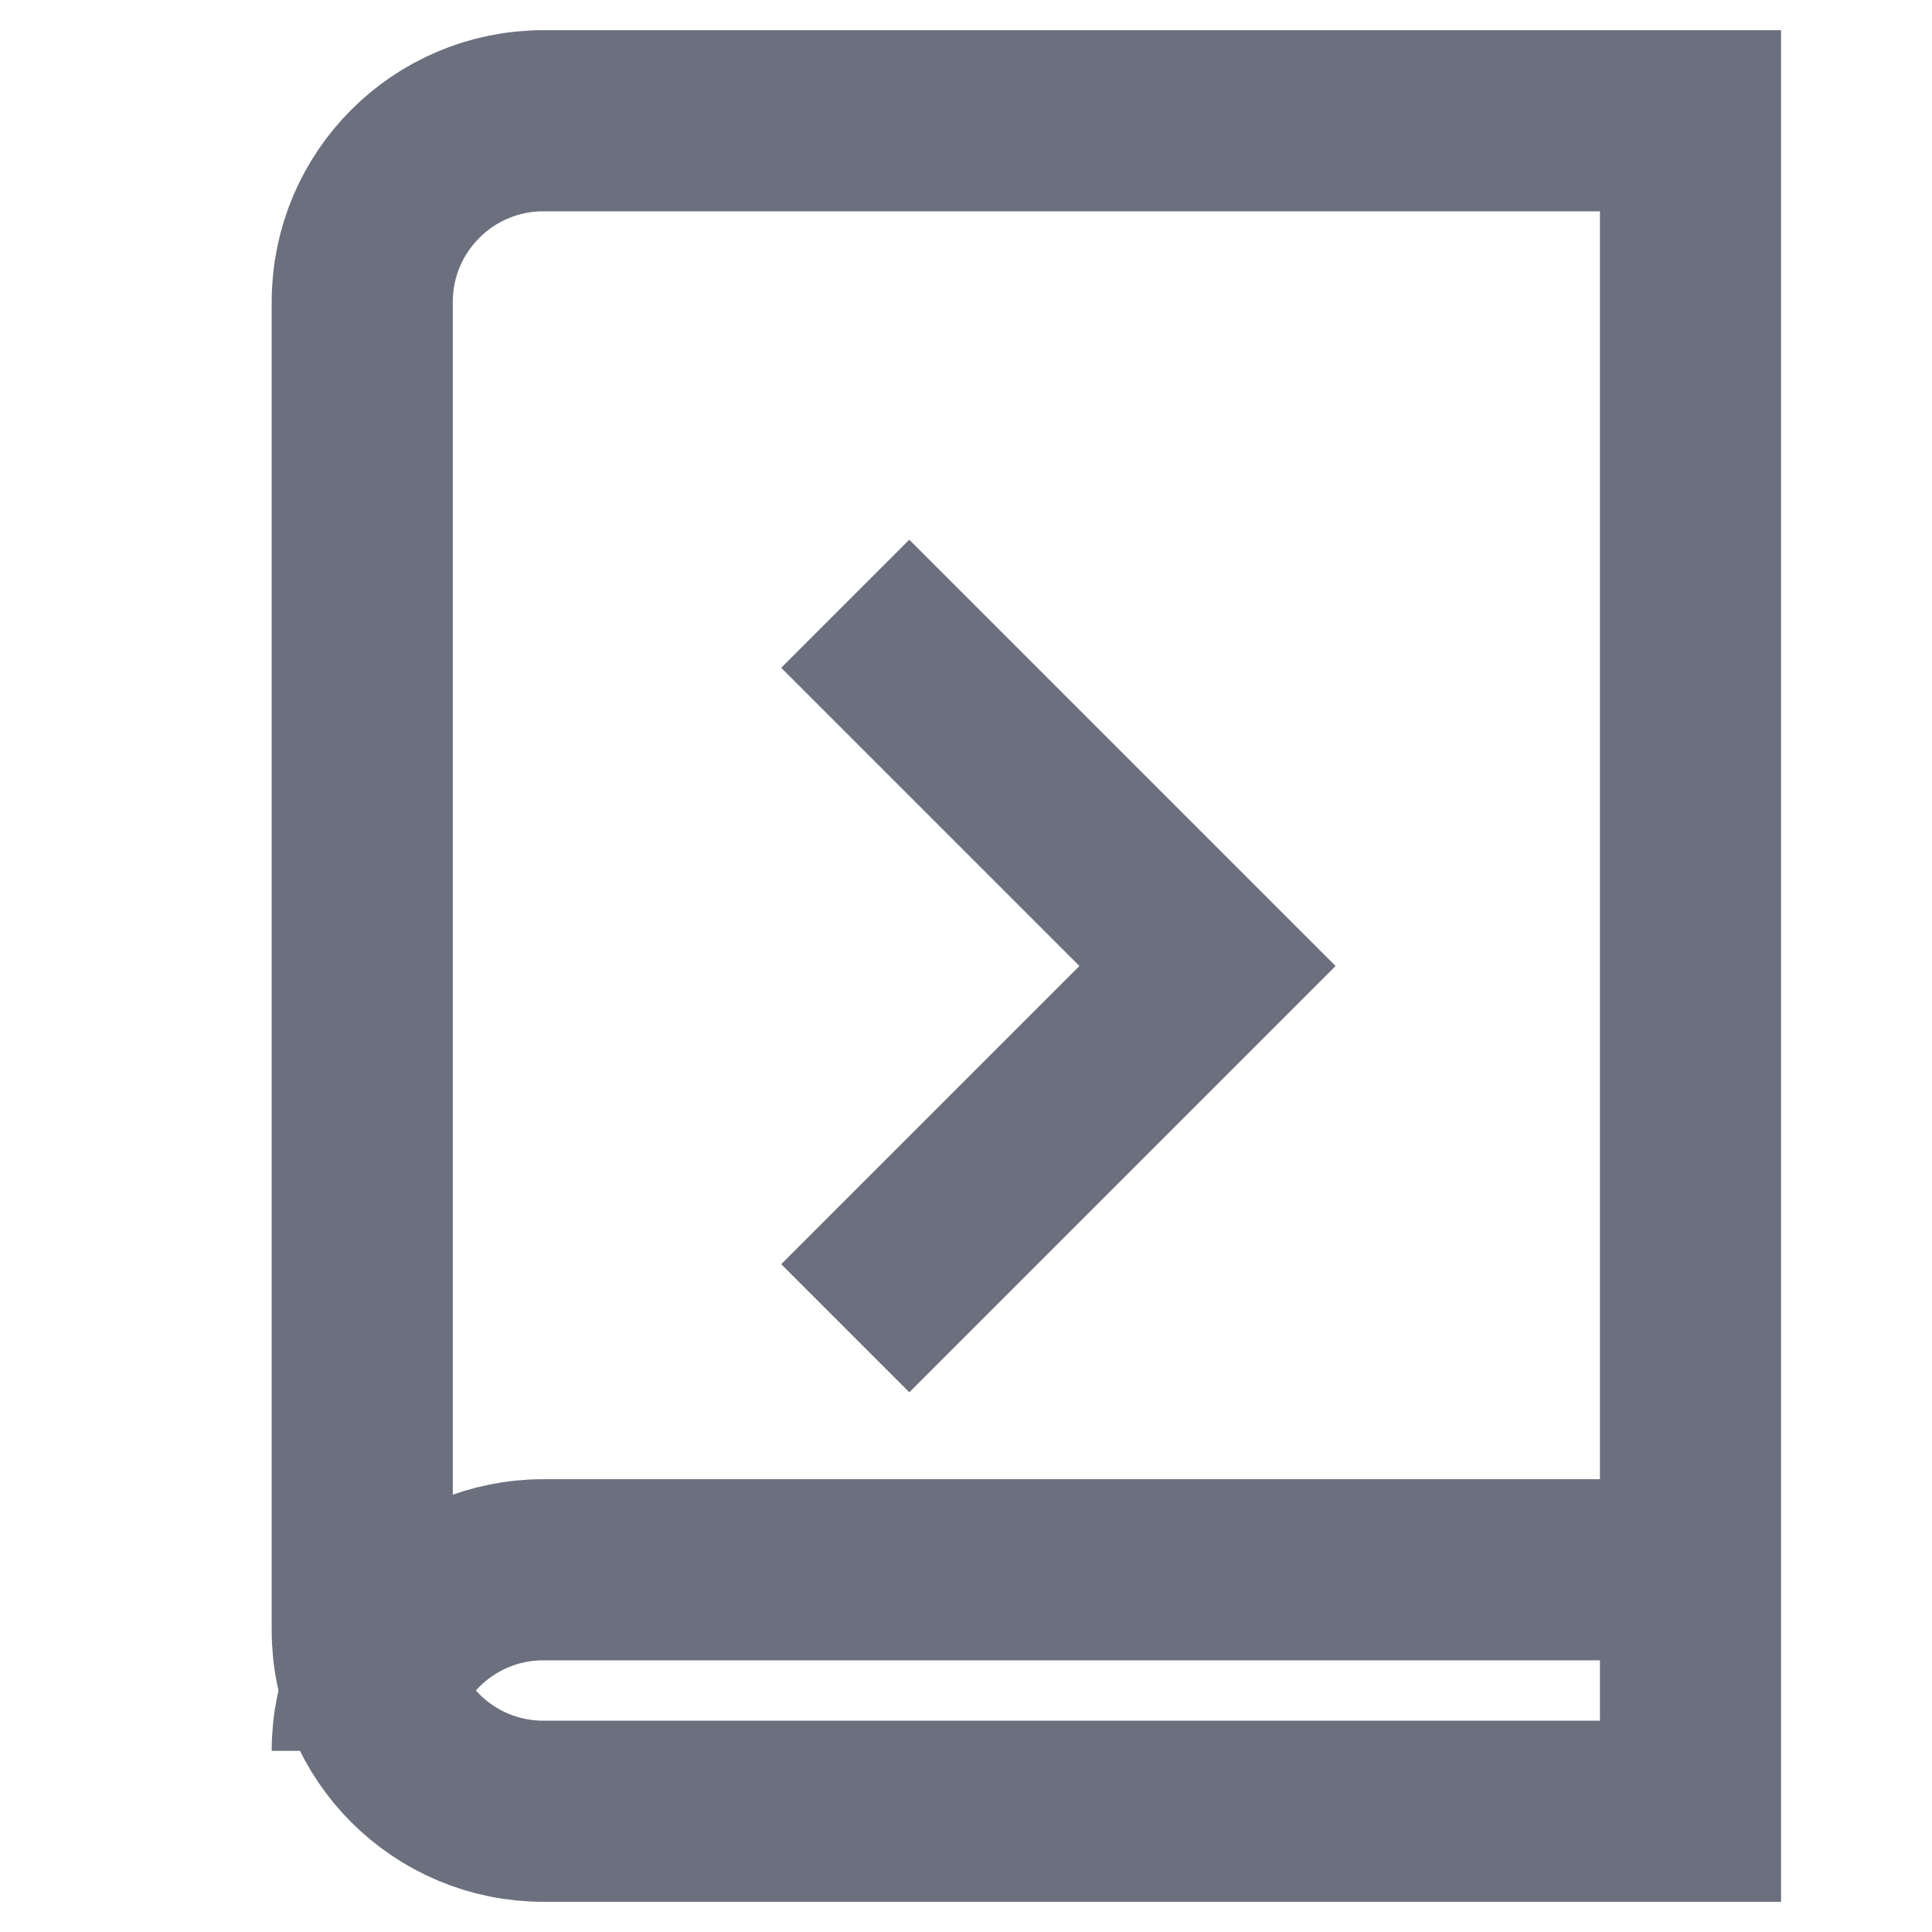
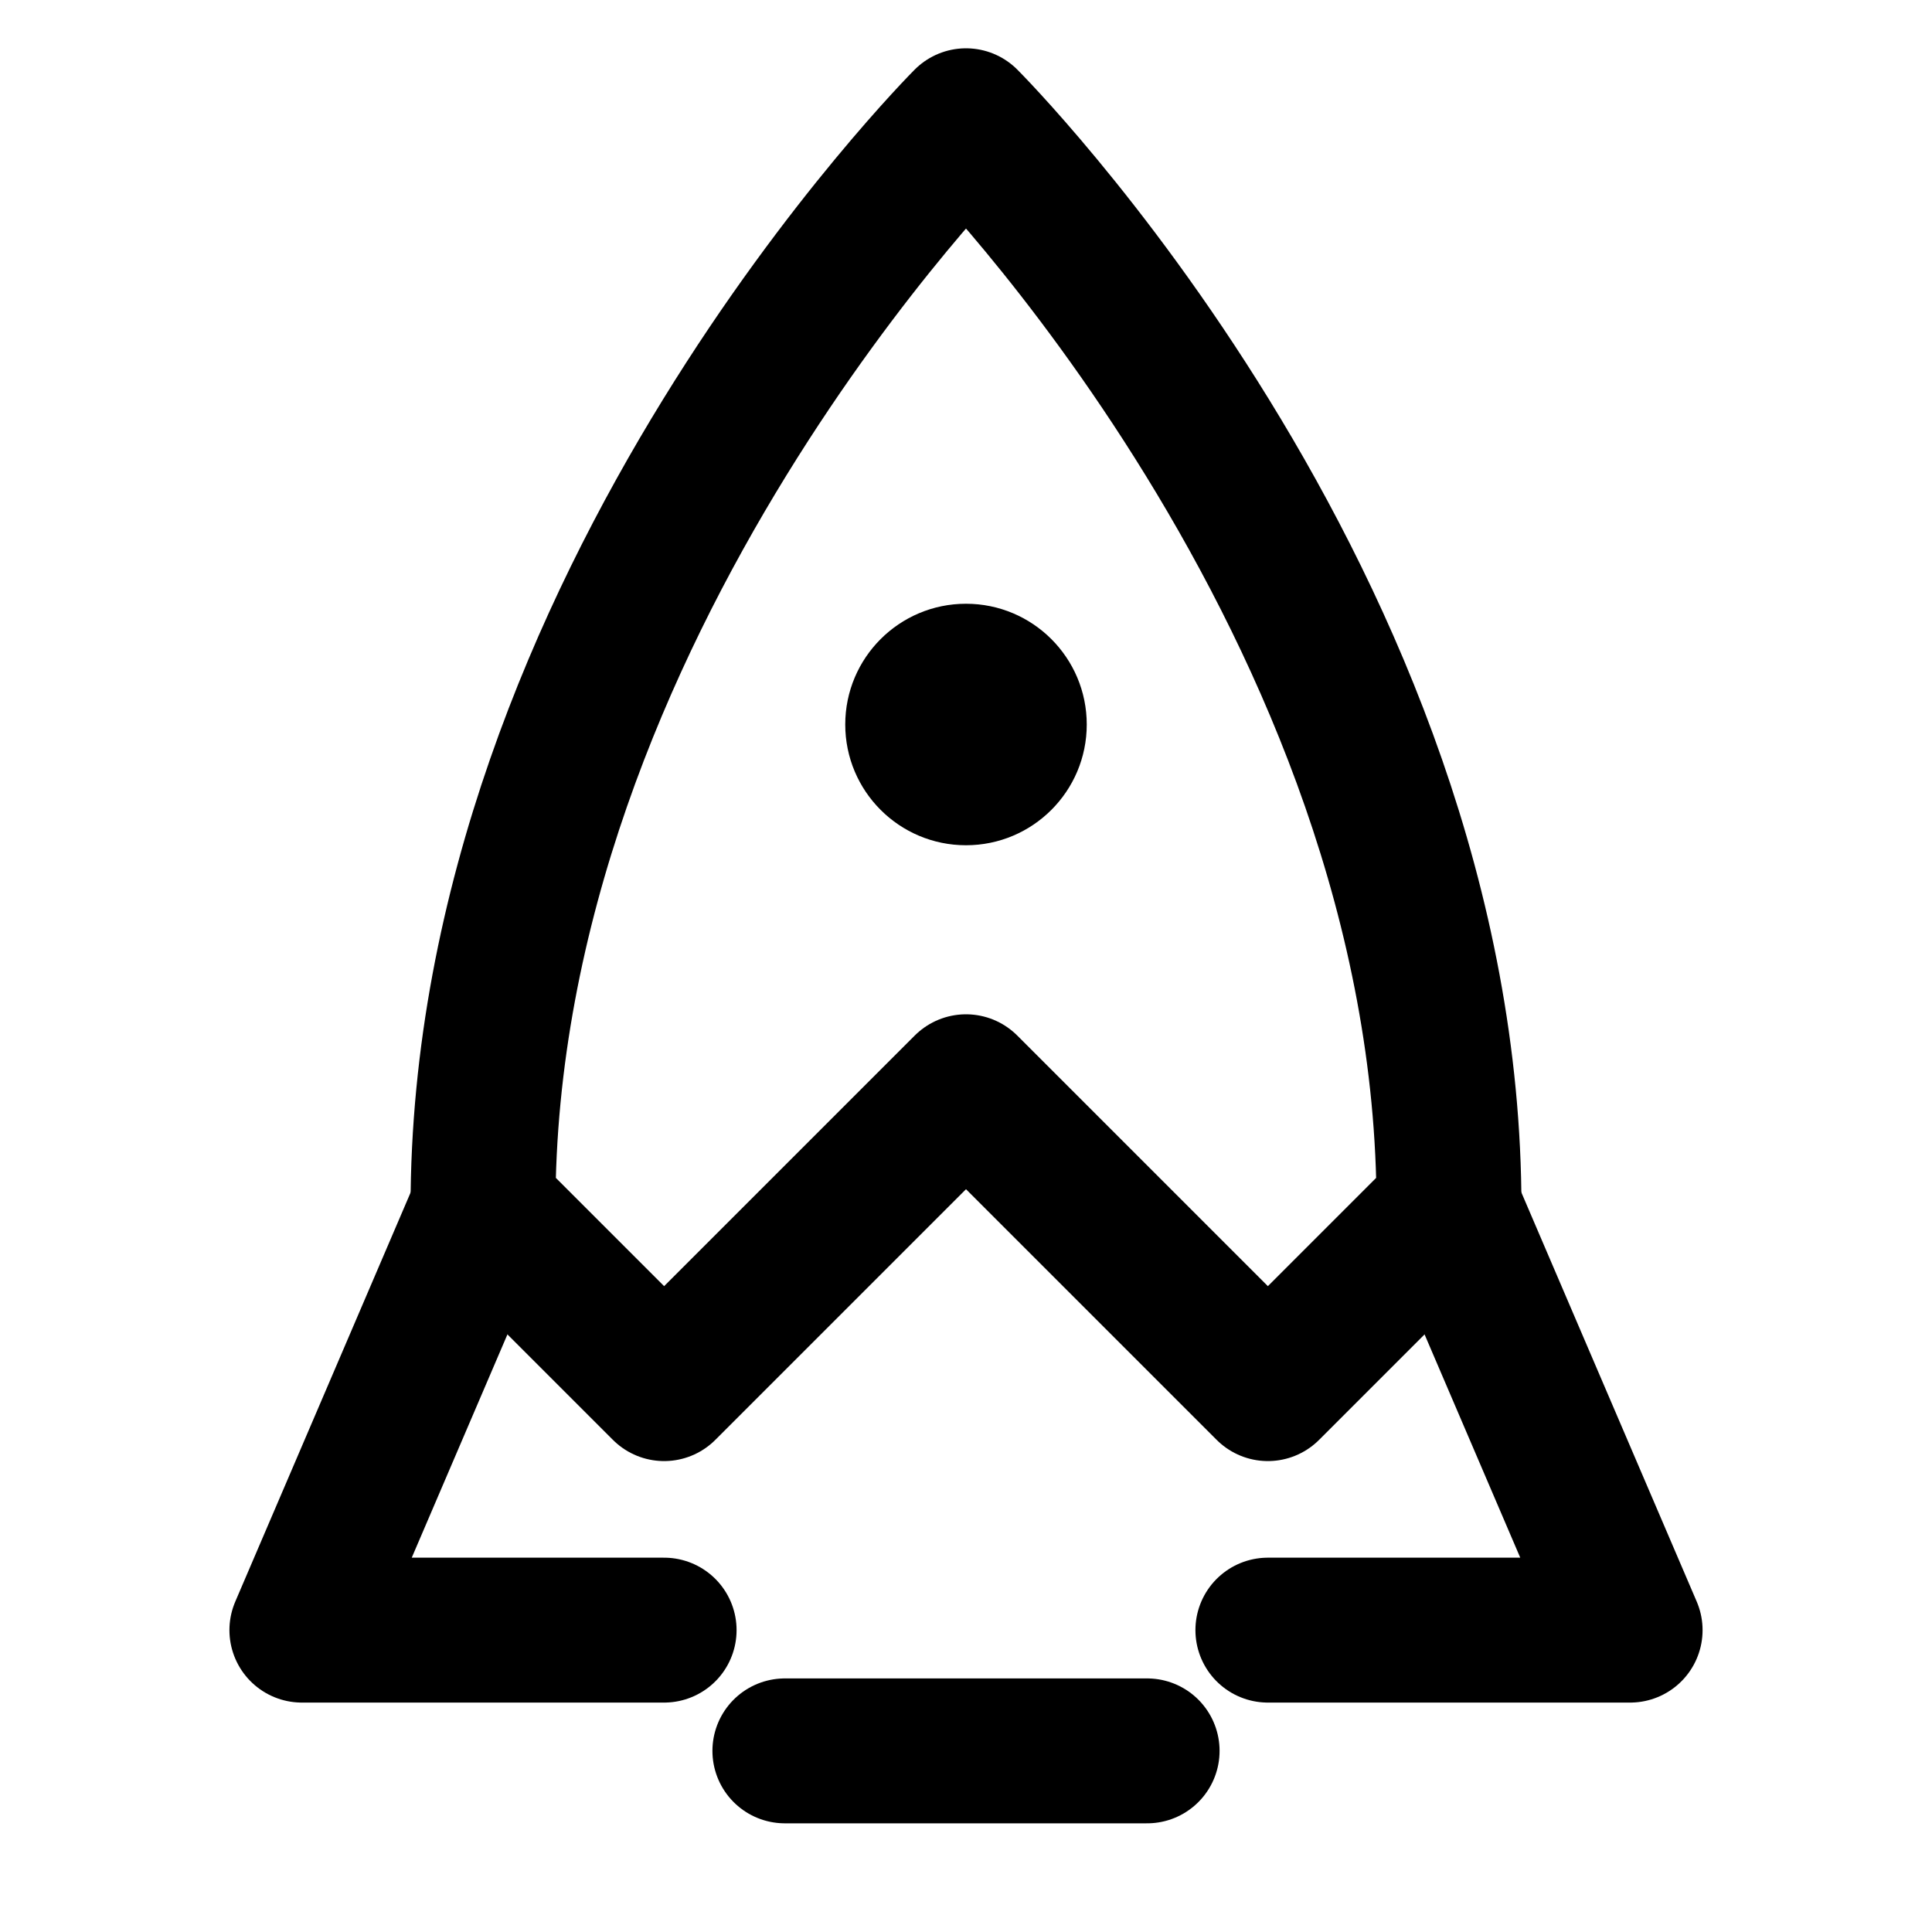
- <svg xmlns="http://www.w3.org/2000/svg" viewBox="0 0 16 16" fill="none" stroke="#6C707E" stroke-width="1.5">
-   <path d="M3 14.5A1.5 1.5 0 0 1 4.5 13H14" />
-   <path d="M4.5 1H14v14H4.5A1.5 1.5 0 0 1 3 13.5v-11A1.5 1.5 0 0 1 4.5 1z" />
-   <polyline points="7 5 10 8 7 11" />
+ <svg xmlns="http://www.w3.org/2000/svg" viewBox="0 0 16 16" fill="none" stroke="currentColor" stroke-width="1.2" stroke-linecap="round" stroke-linejoin="round">
+   <path d="M8 1c0 0-4 4-4 9l1.5 1.5L8 9l2.5 2.5L12 10c0-5-4-9-4-9z" />
+   <path d="M4 10l-1.5 3.5h3" />
+   <path d="M12 10l1.5 3.5h-3" />
+   <circle cx="8" cy="6" r="1" fill="currentColor" stroke="none" />
+   <path d="M6.5 14.5h3" />
</svg>
